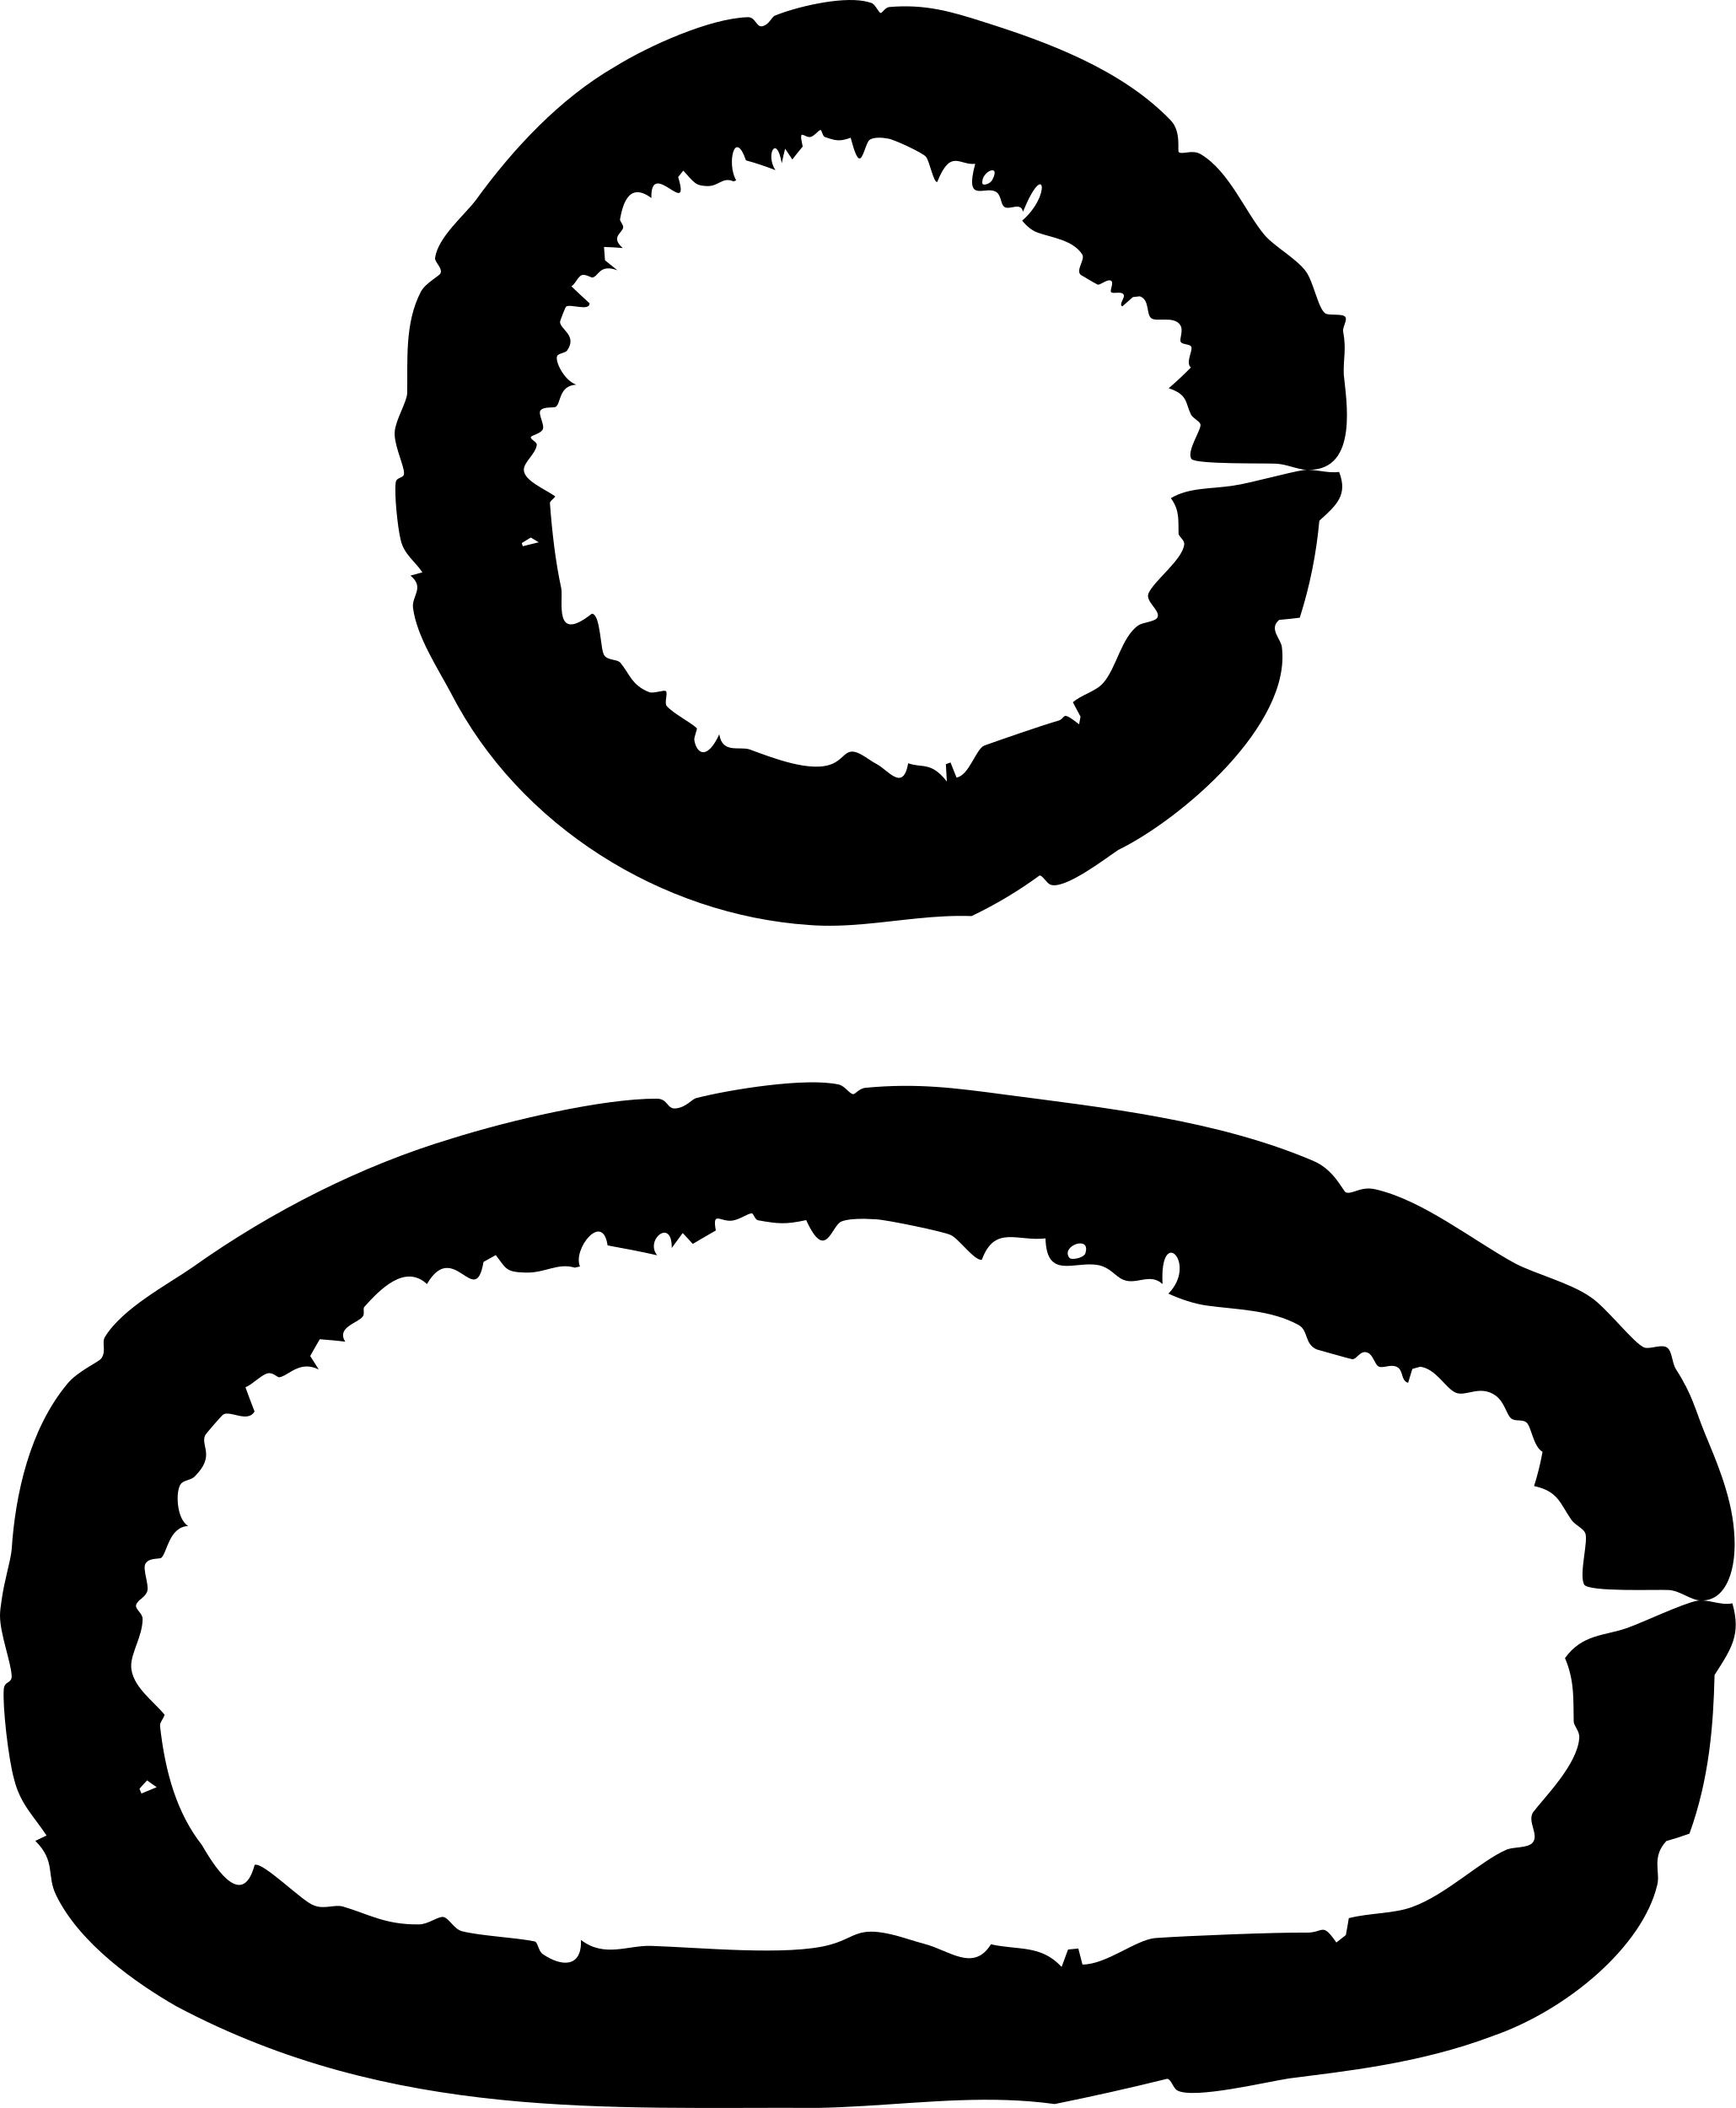
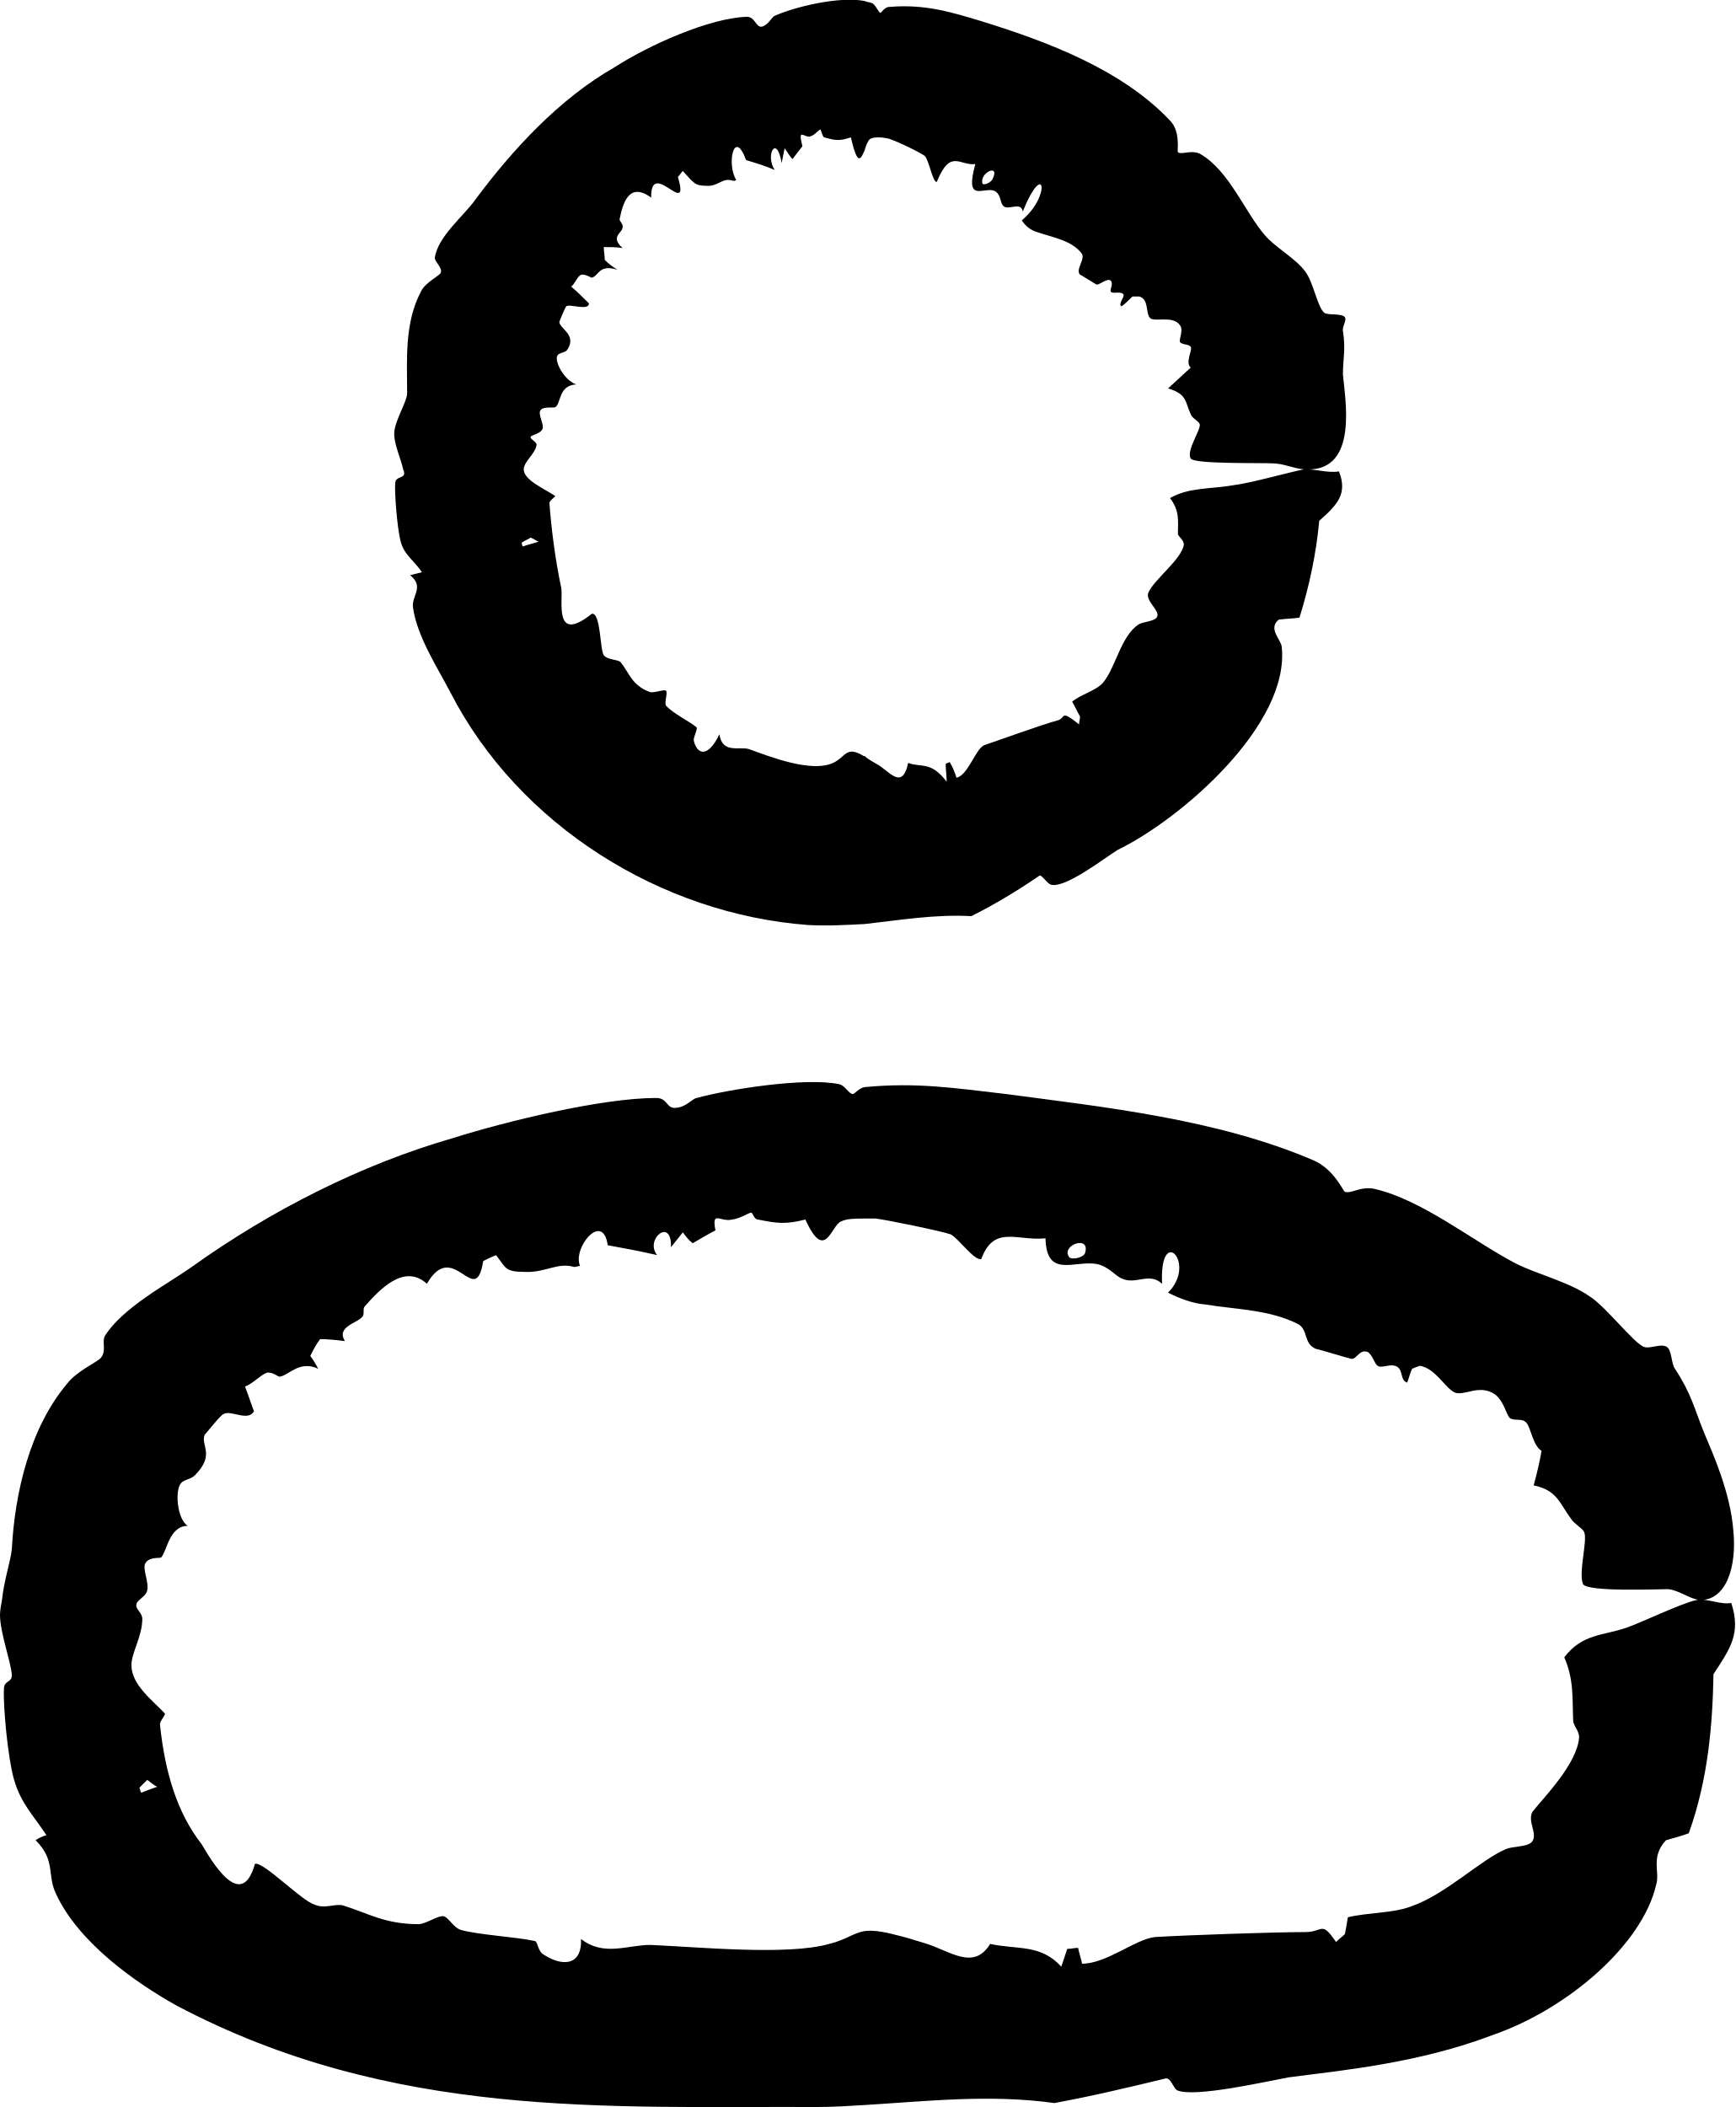
- <svg xmlns="http://www.w3.org/2000/svg" preserveAspectRatio="none" overflow="visible" style="display: block;" width="17.558" height="21.322" viewBox="0 0 17.558 21.322" fill="none">
-   <g id="Group">
-     <path id="Vector" d="M13.608 3.205C13.633 3.238 13.578 3.31 13.587 3.354C13.621 3.539 13.588 3.617 13.593 3.786C13.615 4.028 13.751 4.76 13.234 4.752C13.234 4.752 13.234 4.752 13.234 4.752C13.229 4.752 13.224 4.752 13.219 4.752C13.122 4.749 13.017 4.695 12.907 4.69C12.798 4.684 12.093 4.698 12.052 4.642C11.999 4.561 12.159 4.339 12.143 4.291C12.134 4.259 12.065 4.23 12.047 4.192C11.989 4.072 12.018 3.992 11.822 3.927C11.899 3.861 11.974 3.791 12.047 3.717C11.988 3.671 12.071 3.541 12.05 3.506C12.034 3.478 11.959 3.487 11.944 3.458C11.927 3.426 11.977 3.343 11.937 3.285C11.873 3.192 11.694 3.261 11.644 3.217C11.593 3.173 11.631 3.032 11.53 2.997C11.506 2.999 11.483 3.002 11.46 3.005C11.425 3.036 11.389 3.068 11.353 3.099C11.313 3.078 11.385 3.011 11.366 2.979C11.343 2.942 11.255 2.977 11.239 2.954C11.226 2.935 11.266 2.865 11.243 2.843C11.211 2.812 11.133 2.885 11.104 2.879C11.092 2.875 10.938 2.784 10.931 2.779C10.88 2.729 10.981 2.625 10.947 2.573C10.853 2.428 10.643 2.404 10.5 2.354C10.435 2.331 10.384 2.286 10.34 2.231C10.636 1.979 10.57 1.597 10.348 2.142C10.325 2.031 10.2 2.141 10.151 2.085C10.12 2.049 10.127 1.962 10.065 1.935C9.951 1.886 9.757 2.058 9.865 1.657C9.706 1.676 9.618 1.498 9.481 1.84C9.443 1.853 9.402 1.621 9.365 1.584C9.334 1.546 9.037 1.407 8.983 1.402C8.932 1.392 8.841 1.383 8.797 1.415C8.779 1.427 8.762 1.475 8.746 1.52C8.71 1.613 8.682 1.689 8.605 1.393C8.493 1.434 8.455 1.424 8.342 1.385C8.322 1.378 8.312 1.313 8.3 1.315C8.277 1.318 8.244 1.371 8.204 1.384C8.138 1.404 8.073 1.276 8.12 1.482C8.084 1.525 8.049 1.569 8.015 1.613C7.991 1.576 7.967 1.54 7.942 1.504C7.93 1.553 7.918 1.602 7.908 1.651C7.855 1.348 7.741 1.568 7.844 1.721C7.748 1.684 7.649 1.65 7.546 1.622C7.432 1.292 7.349 1.659 7.447 1.824C7.439 1.827 7.43 1.831 7.421 1.835C7.307 1.785 7.271 1.887 7.152 1.882C7.032 1.879 7.023 1.846 6.912 1.726C6.894 1.748 6.877 1.769 6.86 1.791C6.993 2.229 6.579 1.588 6.589 2.003C6.359 1.832 6.298 2.074 6.272 2.218C6.268 2.235 6.306 2.273 6.304 2.298C6.3 2.357 6.17 2.395 6.3 2.509C6.238 2.503 6.174 2.5 6.11 2.498C6.113 2.543 6.116 2.588 6.12 2.633C6.162 2.667 6.204 2.7 6.246 2.734C6.064 2.667 6.058 2.793 5.994 2.807C5.981 2.81 5.919 2.769 5.884 2.783C5.843 2.801 5.823 2.87 5.78 2.896C5.841 2.954 5.902 3.012 5.964 3.068C5.965 3.153 5.764 3.069 5.726 3.102C5.719 3.107 5.663 3.248 5.665 3.258C5.67 3.334 5.842 3.394 5.737 3.545C5.718 3.572 5.649 3.573 5.636 3.601C5.612 3.65 5.702 3.845 5.829 3.891C5.65 3.901 5.677 4.079 5.621 4.116C5.604 4.127 5.498 4.11 5.467 4.152C5.441 4.187 5.511 4.297 5.491 4.341C5.47 4.389 5.379 4.399 5.37 4.422C5.362 4.443 5.432 4.47 5.43 4.499C5.42 4.59 5.301 4.671 5.299 4.749C5.299 4.75 5.299 4.751 5.299 4.752C5.3 4.863 5.516 4.948 5.617 5.021C5.605 5.043 5.561 5.068 5.563 5.09C5.583 5.363 5.617 5.673 5.678 5.953C5.699 6.078 5.597 6.516 5.986 6.208C6.076 6.205 6.072 6.574 6.112 6.628C6.146 6.681 6.245 6.667 6.275 6.703C6.367 6.811 6.389 6.932 6.567 7.001C6.614 7.018 6.718 6.974 6.736 6.991C6.758 7.013 6.717 7.11 6.745 7.142C6.811 7.217 6.977 7.3 7.047 7.364C7.059 7.376 7.017 7.453 7.024 7.49C7.051 7.634 7.159 7.683 7.276 7.427C7.307 7.626 7.478 7.547 7.582 7.58C7.799 7.659 8.211 7.825 8.428 7.722C8.562 7.659 8.559 7.536 8.738 7.647C8.741 7.649 8.743 7.65 8.746 7.652C8.784 7.675 8.823 7.705 8.871 7.73C8.987 7.793 9.135 8.011 9.187 7.72C9.33 7.772 9.418 7.7 9.578 7.905C9.575 7.847 9.572 7.788 9.568 7.73C9.584 7.724 9.599 7.718 9.615 7.712C9.635 7.763 9.656 7.814 9.676 7.865C9.804 7.843 9.87 7.578 9.957 7.541C10.111 7.486 10.525 7.342 10.7 7.291C10.794 7.267 10.721 7.175 10.916 7.326C10.921 7.3 10.925 7.274 10.93 7.248C10.904 7.2 10.879 7.152 10.853 7.104C10.933 7.03 11.086 6.993 11.158 6.91C11.294 6.759 11.343 6.443 11.517 6.324C11.562 6.294 11.688 6.289 11.709 6.244C11.741 6.177 11.585 6.085 11.617 6.004C11.673 5.872 11.962 5.663 11.979 5.507C11.985 5.462 11.923 5.428 11.922 5.397C11.917 5.269 11.937 5.165 11.844 5.039C12.027 4.929 12.248 4.947 12.475 4.912C12.647 4.888 13.043 4.775 13.192 4.754C13.296 4.741 13.431 4.791 13.546 4.773C13.635 5.005 13.526 5.105 13.346 5.267C13.316 5.599 13.25 5.929 13.148 6.248C13.079 6.257 13.009 6.264 12.94 6.27C12.94 6.27 12.94 6.27 12.94 6.27C12.83 6.36 12.96 6.466 12.967 6.545C13.065 7.331 11.948 8.286 11.312 8.597C11.184 8.682 10.769 9.003 10.625 8.948C10.589 8.935 10.543 8.849 10.515 8.856C10.303 9.011 10.073 9.149 9.828 9.266C9.457 9.253 9.109 9.314 8.746 9.346C8.558 9.363 8.368 9.371 8.18 9.356C6.693 9.253 5.251 8.354 4.562 7.011C4.427 6.757 4.216 6.439 4.178 6.149C4.162 6.029 4.3 5.944 4.152 5.822C4.192 5.811 4.233 5.8 4.273 5.789C4.195 5.673 4.084 5.606 4.052 5.456C4.022 5.332 3.987 4.992 4.003 4.88C4.01 4.821 4.088 4.842 4.087 4.788C4.087 4.777 4.086 4.765 4.083 4.752C4.062 4.652 3.983 4.481 3.993 4.365C4.002 4.247 4.117 4.064 4.119 3.975C4.125 3.655 4.091 3.266 4.258 2.95C4.304 2.862 4.447 2.791 4.457 2.763C4.476 2.708 4.395 2.65 4.401 2.608C4.433 2.394 4.698 2.178 4.814 2.023C5.189 1.506 5.662 0.998 6.218 0.676C6.561 0.463 7.184 0.184 7.564 0.174C7.644 0.17 7.649 0.28 7.713 0.265C7.782 0.249 7.806 0.17 7.839 0.158C8.04 0.075 8.493 -0.037 8.746 0.012C8.771 0.017 8.795 0.023 8.815 0.03C8.858 0.045 8.886 0.13 8.911 0.131C8.924 0.131 8.955 0.075 8.996 0.071C9.357 0.04 9.618 0.115 9.951 0.222C10.585 0.422 11.347 0.7 11.844 1.219C11.952 1.332 11.908 1.525 11.924 1.538C11.958 1.568 12.059 1.509 12.145 1.559C12.435 1.73 12.599 2.151 12.796 2.382C12.895 2.496 13.119 2.618 13.211 2.747C13.288 2.85 13.338 3.141 13.413 3.173C13.46 3.193 13.581 3.17 13.608 3.205ZM10.038 1.819C10.13 1.646 9.923 1.735 9.937 1.854C9.94 1.881 10.014 1.864 10.038 1.819ZM5.288 5.525C5.342 5.512 5.396 5.498 5.45 5.485C5.423 5.469 5.396 5.453 5.369 5.437C5.339 5.455 5.309 5.474 5.278 5.493C5.282 5.504 5.285 5.515 5.288 5.525Z" fill="currentColor" />
-     <path id="Vector_2" d="M16.867 13.633C16.917 13.674 16.913 13.787 16.954 13.85C17.123 14.114 17.141 14.241 17.25 14.508C17.328 14.702 17.512 15.099 17.541 15.484C17.576 15.869 17.464 16.194 17.212 16.188C17.212 16.188 17.212 16.188 17.212 16.188C17.207 16.188 17.202 16.188 17.197 16.188C17.101 16.183 16.994 16.09 16.884 16.083C16.773 16.075 16.07 16.106 16.024 16.027C15.97 15.915 16.073 15.575 16.034 15.503C16.012 15.457 15.931 15.424 15.895 15.372C15.781 15.207 15.763 15.084 15.518 15.031C15.554 14.92 15.582 14.804 15.604 14.685C15.508 14.63 15.493 14.433 15.441 14.388C15.399 14.352 15.326 14.382 15.285 14.346C15.238 14.306 15.221 14.181 15.126 14.114C14.967 14.003 14.825 14.134 14.722 14.085C14.619 14.037 14.529 13.848 14.368 13.824C14.341 13.831 14.314 13.839 14.287 13.846C14.273 13.893 14.259 13.94 14.244 13.987C14.172 13.966 14.196 13.868 14.139 13.831C14.072 13.789 13.99 13.847 13.944 13.821C13.906 13.799 13.89 13.706 13.837 13.683C13.76 13.649 13.727 13.752 13.678 13.748C13.66 13.746 13.339 13.655 13.322 13.65C13.193 13.596 13.238 13.458 13.136 13.402C12.853 13.246 12.501 13.247 12.204 13.205C12.073 13.186 11.94 13.14 11.819 13.085C12.12 12.779 11.728 12.38 11.76 12.988C11.633 12.871 11.496 13 11.364 12.945C11.277 12.909 11.232 12.817 11.102 12.795C10.868 12.755 10.586 12.945 10.576 12.526C10.292 12.56 10.064 12.387 9.932 12.742C9.859 12.757 9.697 12.526 9.617 12.492C9.543 12.456 8.959 12.336 8.86 12.333C8.828 12.331 8.788 12.329 8.746 12.328C8.66 12.327 8.566 12.333 8.512 12.355C8.409 12.397 8.354 12.776 8.155 12.341C7.946 12.387 7.87 12.379 7.669 12.343C7.633 12.336 7.624 12.271 7.603 12.273C7.56 12.276 7.49 12.331 7.415 12.345C7.29 12.367 7.203 12.238 7.241 12.446C7.163 12.491 7.085 12.536 7.008 12.582C6.975 12.545 6.941 12.509 6.906 12.472C6.869 12.523 6.832 12.573 6.795 12.623C6.8 12.313 6.519 12.54 6.648 12.697C6.484 12.66 6.313 12.627 6.146 12.597C6.097 12.251 5.79 12.633 5.867 12.81C5.85 12.814 5.833 12.818 5.815 12.822C5.637 12.77 5.518 12.878 5.315 12.872C5.112 12.867 5.12 12.83 5.015 12.695C4.973 12.718 4.932 12.741 4.891 12.764C4.807 13.255 4.59 12.522 4.319 12.988C4.094 12.78 3.84 13.047 3.686 13.218C3.668 13.238 3.692 13.286 3.67 13.316C3.616 13.386 3.402 13.424 3.492 13.571C3.409 13.56 3.321 13.553 3.235 13.546C3.201 13.603 3.17 13.658 3.138 13.716C3.167 13.761 3.196 13.806 3.224 13.852C3.03 13.756 2.921 13.916 2.825 13.931C2.806 13.934 2.76 13.876 2.704 13.892C2.638 13.911 2.555 14.003 2.483 14.032C2.513 14.114 2.543 14.196 2.575 14.277C2.506 14.395 2.33 14.264 2.259 14.307C2.245 14.314 2.078 14.506 2.074 14.52C2.029 14.628 2.18 14.723 1.971 14.933C1.935 14.972 1.858 14.971 1.83 15.009C1.773 15.081 1.785 15.367 1.904 15.435C1.71 15.445 1.692 15.702 1.633 15.756C1.614 15.773 1.508 15.752 1.471 15.817C1.441 15.871 1.507 16.024 1.491 16.09C1.478 16.137 1.437 16.164 1.408 16.188C1.391 16.206 1.379 16.221 1.376 16.237C1.37 16.28 1.443 16.319 1.443 16.376C1.44 16.555 1.325 16.716 1.327 16.853C1.33 17.053 1.555 17.209 1.665 17.344C1.656 17.382 1.614 17.422 1.619 17.46C1.672 17.931 1.789 18.339 2.043 18.663C2.132 18.814 2.443 19.356 2.576 18.863C2.661 18.829 3.063 19.238 3.176 19.273C3.282 19.316 3.388 19.259 3.472 19.285C3.727 19.36 3.894 19.469 4.238 19.465C4.332 19.465 4.435 19.38 4.485 19.39C4.545 19.403 4.593 19.514 4.674 19.534C4.857 19.581 5.229 19.599 5.408 19.637C5.442 19.644 5.444 19.733 5.491 19.766C5.681 19.895 5.887 19.904 5.877 19.622C6.112 19.804 6.35 19.676 6.582 19.682C7.063 19.697 7.975 19.787 8.395 19.671C8.563 19.626 8.626 19.561 8.746 19.543C8.82 19.532 8.916 19.539 9.069 19.579C9.158 19.603 9.246 19.634 9.351 19.662C9.6 19.726 9.848 19.951 10.024 19.666C10.304 19.729 10.528 19.668 10.739 19.895C10.761 19.837 10.783 19.778 10.804 19.719C10.839 19.716 10.874 19.712 10.908 19.709C10.922 19.763 10.936 19.817 10.95 19.871C11.195 19.87 11.487 19.621 11.686 19.603C12.028 19.579 12.898 19.545 13.215 19.548C13.392 19.551 13.371 19.435 13.518 19.648C13.551 19.623 13.58 19.599 13.614 19.573C13.625 19.516 13.635 19.459 13.644 19.402C13.846 19.349 14.103 19.357 14.284 19.289C14.627 19.167 14.98 18.819 15.244 18.707C15.313 18.68 15.455 18.694 15.503 18.639C15.572 18.558 15.447 18.427 15.508 18.331C15.616 18.186 15.956 17.851 15.975 17.581C15.982 17.507 15.92 17.462 15.919 17.41C15.914 17.191 15.929 17.002 15.831 16.771C16.008 16.527 16.23 16.547 16.456 16.468C16.626 16.408 17.02 16.219 17.169 16.191C17.274 16.172 17.409 16.243 17.524 16.217C17.615 16.533 17.514 16.677 17.344 16.942C17.332 17.442 17.292 17.989 17.09 18.547C17.012 18.575 16.934 18.6 16.856 18.622C16.856 18.622 16.856 18.622 16.856 18.622C16.703 18.786 16.798 18.94 16.764 19.066C16.618 19.683 15.861 20.328 15.105 20.592C14.348 20.879 13.57 20.953 13.04 21.023C12.818 21.056 12.077 21.235 11.91 21.145C11.867 21.123 11.847 21.027 11.805 21.027C11.425 21.121 11.049 21.205 10.669 21.282C10.019 21.193 9.399 21.262 8.746 21.301C8.585 21.311 8.428 21.318 8.275 21.321C6.158 21.31 3.973 21.454 1.785 20.294C1.372 20.057 0.803 19.656 0.567 19.168C0.469 18.968 0.567 18.827 0.357 18.62C0.395 18.602 0.433 18.584 0.471 18.566C0.342 18.37 0.207 18.25 0.144 18.002C0.084 17.79 0.025 17.257 0.038 17.089C0.042 17.001 0.122 17.03 0.118 16.95C0.111 16.812 -0 16.524 4.37101e-07 16.343C-6.50684e-05 16.298 0.007 16.244 0.016 16.188C0.041 15.995 0.108 15.787 0.118 15.673C0.155 15.107 0.302 14.453 0.681 13.997C0.785 13.87 0.993 13.78 1.023 13.742C1.08 13.668 1.026 13.581 1.061 13.524C1.238 13.233 1.697 12.992 1.945 12.82C2.753 12.245 3.67 11.785 4.573 11.515C5.142 11.336 6.097 11.11 6.644 11.113C6.761 11.113 6.745 11.224 6.84 11.211C6.947 11.197 6.996 11.118 7.046 11.106C7.384 11.02 8.154 10.896 8.485 10.97C8.548 10.984 8.595 11.068 8.632 11.067C8.65 11.067 8.69 11.014 8.746 11.004C8.748 11.004 8.751 11.003 8.753 11.003C9.279 10.953 9.665 11.005 10.175 11.073C11.15 11.202 12.31 11.325 13.289 11.744C13.5 11.834 13.586 12.051 13.615 12.061C13.68 12.084 13.765 11.996 13.91 12.029C14.392 12.137 14.912 12.555 15.328 12.78C15.536 12.888 15.881 12.975 16.086 13.117C16.251 13.223 16.536 13.601 16.637 13.631C16.701 13.648 16.812 13.59 16.867 13.633ZM10.979 12.677C11.04 12.489 10.726 12.601 10.817 12.722C10.837 12.749 10.963 12.725 10.979 12.677ZM1.431 18.141C1.482 18.12 1.534 18.098 1.585 18.077C1.553 18.056 1.52 18.032 1.488 18.008C1.462 18.036 1.436 18.064 1.411 18.093C1.417 18.11 1.424 18.125 1.431 18.141Z" fill="currentColor" />
+ <svg xmlns="http://www.w3.org/2000/svg" preserveAspectRatio="none" overflow="visible" style="display: block;" width="17.56" height="21.32" viewBox="0 0 17.56 21.32" fill="none">
+   <g>
+     <path d="M13.61 3.21C13.63 3.24 13.58 3.31 13.59 3.35C13.62 3.54 13.59 3.62 13.59 3.79C13.61 4.03 13.75 4.76 13.23 4.75C13.23 4.75 13.23 4.75 13.23 4.75C13.23 4.75 13.22 4.75 13.22 4.75C13.12 4.75 13.02 4.7 12.91 4.69C12.8 4.68 12.09 4.7 12.05 4.64C12 4.56 12.16 4.34 12.14 4.29C12.13 4.26 12.06 4.23 12.05 4.19C11.99 4.07 12.02 3.99 11.82 3.93C11.9 3.86 11.97 3.79 12.05 3.72C11.99 3.67 12.07 3.54 12.05 3.51C12.03 3.48 11.96 3.49 11.94 3.46C11.93 3.43 11.98 3.34 11.94 3.29C11.87 3.19 11.69 3.26 11.64 3.22C11.59 3.17 11.63 3.03 11.53 3C11.51 3 11.48 3 11.46 3C11.42 3.04 11.39 3.07 11.35 3.1C11.31 3.08 11.38 3.01 11.37 2.98C11.34 2.94 11.26 2.98 11.24 2.95C11.23 2.93 11.27 2.87 11.24 2.84C11.21 2.81 11.13 2.88 11.1 2.88C11.09 2.88 10.94 2.78 10.93 2.78C10.88 2.73 10.98 2.63 10.95 2.57C10.85 2.43 10.64 2.4 10.5 2.35C10.43 2.33 10.38 2.29 10.34 2.23C10.64 1.98 10.57 1.6 10.35 2.14C10.33 2.03 10.2 2.14 10.15 2.08C10.12 2.05 10.13 1.96 10.06 1.93C9.95 1.89 9.76 2.06 9.87 1.66C9.71 1.68 9.62 1.5 9.48 1.84C9.44 1.85 9.4 1.62 9.36 1.58C9.33 1.55 9.04 1.41 8.98 1.4C8.93 1.39 8.84 1.38 8.8 1.41C8.78 1.43 8.76 1.48 8.75 1.52C8.71 1.61 8.68 1.69 8.61 1.39C8.49 1.43 8.45 1.42 8.34 1.39C8.32 1.38 8.31 1.31 8.3 1.31C8.28 1.32 8.24 1.37 8.2 1.38C8.14 1.4 8.07 1.28 8.12 1.48C8.08 1.53 8.05 1.57 8.02 1.61C7.99 1.58 7.97 1.54 7.94 1.5C7.93 1.55 7.92 1.6 7.91 1.65C7.86 1.35 7.74 1.57 7.84 1.72C7.75 1.68 7.65 1.65 7.55 1.62C7.43 1.29 7.35 1.66 7.45 1.82C7.44 1.83 7.43 1.83 7.42 1.83C7.31 1.79 7.27 1.89 7.15 1.88C7.03 1.88 7.02 1.85 6.91 1.73C6.89 1.75 6.88 1.77 6.86 1.79C6.99 2.23 6.58 1.59 6.59 2C6.36 1.83 6.3 2.07 6.27 2.22C6.27 2.24 6.31 2.27 6.3 2.3C6.3 2.36 6.17 2.39 6.3 2.51C6.24 2.5 6.17 2.5 6.11 2.5C6.11 2.54 6.12 2.59 6.12 2.63C6.16 2.67 6.2 2.7 6.25 2.73C6.06 2.67 6.06 2.79 5.99 2.81C5.98 2.81 5.92 2.77 5.88 2.78C5.84 2.8 5.82 2.87 5.78 2.9C5.84 2.95 5.9 3.01 5.96 3.07C5.96 3.15 5.76 3.07 5.73 3.1C5.72 3.11 5.66 3.25 5.66 3.26C5.67 3.33 5.84 3.39 5.74 3.54C5.72 3.57 5.65 3.57 5.64 3.6C5.61 3.65 5.7 3.84 5.83 3.89C5.65 3.9 5.68 4.08 5.62 4.12C5.6 4.13 5.5 4.11 5.47 4.15C5.44 4.19 5.51 4.3 5.49 4.34C5.47 4.39 5.38 4.4 5.37 4.42C5.36 4.44 5.43 4.47 5.43 4.5C5.42 4.59 5.3 4.67 5.3 4.75C5.3 4.75 5.3 4.75 5.3 4.75C5.3 4.86 5.52 4.95 5.62 5.02C5.6 5.04 5.56 5.07 5.56 5.09C5.58 5.36 5.62 5.67 5.68 5.95C5.7 6.08 5.6 6.52 5.99 6.21C6.08 6.2 6.07 6.57 6.11 6.63C6.15 6.68 6.25 6.67 6.28 6.7C6.37 6.81 6.39 6.93 6.57 7C6.61 7.02 6.72 6.97 6.74 6.99C6.76 7.01 6.72 7.11 6.74 7.14C6.81 7.22 6.98 7.3 7.05 7.36C7.06 7.38 7.02 7.45 7.02 7.49C7.05 7.63 7.16 7.68 7.28 7.43C7.31 7.63 7.48 7.55 7.58 7.58C7.8 7.66 8.21 7.82 8.43 7.72C8.56 7.66 8.56 7.54 8.74 7.65C8.74 7.65 8.74 7.65 8.75 7.65C8.78 7.68 8.82 7.7 8.87 7.73C8.99 7.79 9.13 8.01 9.19 7.72C9.33 7.77 9.42 7.7 9.58 7.91C9.58 7.85 9.57 7.79 9.57 7.73C9.58 7.72 9.6 7.72 9.61 7.71C9.64 7.76 9.66 7.81 9.68 7.87C9.8 7.84 9.87 7.58 9.96 7.54C10.11 7.49 10.52 7.34 10.7 7.29C10.79 7.27 10.72 7.17 10.92 7.33C10.92 7.3 10.93 7.27 10.93 7.25C10.9 7.2 10.88 7.15 10.85 7.1C10.93 7.03 11.09 6.99 11.16 6.91C11.29 6.76 11.34 6.44 11.52 6.32C11.56 6.29 11.69 6.29 11.71 6.24C11.74 6.18 11.59 6.08 11.62 6C11.67 5.87 11.96 5.66 11.98 5.51C11.98 5.46 11.92 5.43 11.92 5.4C11.92 5.27 11.94 5.17 11.84 5.04C12.03 4.93 12.25 4.95 12.48 4.91C12.65 4.89 13.04 4.78 13.19 4.75C13.3 4.74 13.43 4.79 13.55 4.77C13.64 5 13.53 5.11 13.35 5.27C13.32 5.6 13.25 5.93 13.15 6.25C13.08 6.26 13.01 6.26 12.94 6.27C12.94 6.27 12.94 6.27 12.94 6.27C12.83 6.36 12.96 6.47 12.97 6.54C13.06 7.33 11.95 8.29 11.31 8.6C11.18 8.68 10.77 9 10.63 8.95C10.59 8.93 10.54 8.85 10.52 8.86C10.3 9.01 10.07 9.15 9.83 9.27C9.46 9.25 9.11 9.31 8.75 9.35C8.56 9.36 8.37 9.37 8.18 9.36C6.69 9.25 5.25 8.35 4.56 7.01C4.43 6.76 4.22 6.44 4.18 6.15C4.16 6.03 4.3 5.94 4.15 5.82C4.19 5.81 4.23 5.8 4.27 5.79C4.19 5.67 4.08 5.61 4.05 5.46C4.02 5.33 3.99 4.99 4 4.88C4.01 4.82 4.09 4.84 4.09 4.79C4.09 4.78 4.09 4.77 4.08 4.75C4.06 4.65 3.98 4.48 3.99 4.37C4 4.25 4.12 4.06 4.12 3.98C4.12 3.65 4.09 3.27 4.26 2.95C4.3 2.86 4.45 2.79 4.46 2.76C4.48 2.71 4.4 2.65 4.4 2.61C4.43 2.39 4.7 2.18 4.81 2.02C5.19 1.51 5.66 1 6.22 0.68C6.56 0.46 7.18 0.18 7.56 0.17C7.64 0.17 7.65 0.28 7.71 0.27C7.78 0.25 7.81 0.17 7.84 0.16C8.04 0.07 8.49 -0.04 8.75 0.01C8.77 0.02 8.79 0.02 8.82 0.03C8.86 0.04 8.89 0.13 8.91 0.13C8.92 0.13 8.95 0.07 9 0.07C9.36 0.04 9.62 0.12 9.95 0.22C10.59 0.42 11.35 0.7 11.84 1.22C11.95 1.33 11.91 1.53 11.92 1.54C11.96 1.57 12.06 1.51 12.15 1.56C12.44 1.73 12.6 2.15 12.8 2.38C12.9 2.5 13.12 2.62 13.21 2.75C13.29 2.85 13.34 3.14 13.41 3.17C13.46 3.19 13.58 3.17 13.61 3.21ZM10.04 1.82C10.13 1.65 9.92 1.74 9.94 1.85C9.94 1.88 10.01 1.86 10.04 1.82ZM5.29 5.53C5.34 5.51 5.4 5.5 5.45 5.48C5.42 5.47 5.4 5.45 5.37 5.44C5.34 5.46 5.31 5.47 5.28 5.49C5.28 5.5 5.28 5.51 5.29 5.53Z" fill="currentColor" />
+     <path d="M16.87 13.63C16.92 13.67 16.91 13.79 16.95 13.85C17.12 14.11 17.14 14.24 17.25 14.51C17.33 14.7 17.51 15.1 17.54 15.48C17.58 15.87 17.46 16.19 17.21 16.19C17.21 16.19 17.21 16.19 17.21 16.19C17.21 16.19 17.2 16.19 17.2 16.19C17.1 16.18 16.99 16.09 16.88 16.08C16.77 16.08 16.07 16.11 16.02 16.03C15.97 15.91 16.07 15.58 16.03 15.5C16.01 15.46 15.93 15.42 15.9 15.37C15.78 15.21 15.76 15.08 15.52 15.03C15.55 14.92 15.58 14.8 15.6 14.68C15.51 14.63 15.49 14.43 15.44 14.39C15.4 14.35 15.33 14.38 15.28 14.35C15.24 14.31 15.22 14.18 15.13 14.11C14.97 14 14.82 14.13 14.72 14.09C14.62 14.04 14.53 13.85 14.37 13.82C14.34 13.83 14.31 13.84 14.29 13.85C14.27 13.89 14.26 13.94 14.24 13.99C14.17 13.97 14.2 13.87 14.14 13.83C14.07 13.79 13.99 13.85 13.94 13.82C13.91 13.8 13.89 13.71 13.84 13.68C13.76 13.65 13.73 13.75 13.68 13.75C13.66 13.75 13.34 13.65 13.32 13.65C13.19 13.6 13.24 13.46 13.14 13.4C12.85 13.25 12.5 13.25 12.2 13.2C12.07 13.19 11.94 13.14 11.82 13.08C12.12 12.78 11.73 12.38 11.76 12.99C11.63 12.87 11.5 13 11.36 12.94C11.28 12.91 11.23 12.82 11.1 12.79C10.87 12.75 10.59 12.94 10.58 12.53C10.29 12.56 10.06 12.39 9.93 12.74C9.86 12.76 9.7 12.53 9.62 12.49C9.54 12.46 8.96 12.34 8.86 12.33C8.83 12.33 8.79 12.33 8.75 12.33C8.66 12.33 8.57 12.33 8.51 12.36C8.41 12.4 8.35 12.78 8.15 12.34C7.95 12.39 7.87 12.38 7.67 12.34C7.63 12.34 7.62 12.27 7.6 12.27C7.56 12.28 7.49 12.33 7.41 12.34C7.29 12.37 7.2 12.24 7.24 12.45C7.16 12.49 7.08 12.54 7.01 12.58C6.97 12.55 6.94 12.51 6.91 12.47C6.87 12.52 6.83 12.57 6.79 12.62C6.8 12.31 6.52 12.54 6.65 12.7C6.48 12.66 6.31 12.63 6.15 12.6C6.1 12.25 5.79 12.63 5.87 12.81C5.85 12.81 5.83 12.82 5.81 12.82C5.64 12.77 5.52 12.88 5.31 12.87C5.11 12.87 5.12 12.83 5.02 12.7C4.97 12.72 4.93 12.74 4.89 12.76C4.81 13.26 4.59 12.52 4.32 12.99C4.09 12.78 3.84 13.05 3.69 13.22C3.67 13.24 3.69 13.29 3.67 13.32C3.62 13.39 3.4 13.42 3.49 13.57C3.41 13.56 3.32 13.55 3.24 13.55C3.2 13.6 3.17 13.66 3.14 13.72C3.17 13.76 3.2 13.81 3.22 13.85C3.03 13.76 2.92 13.92 2.83 13.93C2.81 13.93 2.76 13.88 2.7 13.89C2.64 13.91 2.56 14 2.48 14.03C2.51 14.11 2.54 14.2 2.57 14.28C2.51 14.39 2.33 14.26 2.26 14.31C2.24 14.31 2.08 14.51 2.07 14.52C2.03 14.63 2.18 14.72 1.97 14.93C1.93 14.97 1.86 14.97 1.83 15.01C1.77 15.08 1.79 15.37 1.9 15.44C1.71 15.44 1.69 15.7 1.63 15.76C1.61 15.77 1.51 15.75 1.47 15.82C1.44 15.87 1.51 16.02 1.49 16.09C1.48 16.14 1.44 16.16 1.41 16.19C1.39 16.21 1.38 16.22 1.38 16.24C1.37 16.28 1.44 16.32 1.44 16.38C1.44 16.56 1.33 16.72 1.33 16.85C1.33 17.05 1.55 17.21 1.67 17.34C1.66 17.38 1.61 17.42 1.62 17.46C1.67 17.93 1.79 18.34 2.04 18.66C2.13 18.81 2.44 19.36 2.58 18.86C2.66 18.83 3.06 19.24 3.18 19.27C3.28 19.32 3.39 19.26 3.47 19.28C3.73 19.36 3.89 19.47 4.24 19.47C4.33 19.46 4.43 19.38 4.49 19.39C4.54 19.4 4.59 19.51 4.67 19.53C4.86 19.58 5.23 19.6 5.41 19.64C5.44 19.64 5.44 19.73 5.49 19.77C5.68 19.9 5.89 19.9 5.88 19.62C6.11 19.8 6.35 19.68 6.58 19.68C7.06 19.7 7.97 19.79 8.39 19.67C8.56 19.63 8.63 19.56 8.75 19.54C8.82 19.53 8.92 19.54 9.07 19.58C9.16 19.6 9.25 19.63 9.35 19.66C9.6 19.73 9.85 19.95 10.02 19.67C10.3 19.73 10.53 19.67 10.74 19.9C10.76 19.84 10.78 19.78 10.8 19.72C10.84 19.72 10.87 19.71 10.91 19.71C10.92 19.76 10.94 19.82 10.95 19.87C11.2 19.87 11.49 19.62 11.69 19.6C12.03 19.58 12.9 19.55 13.21 19.55C13.39 19.55 13.37 19.43 13.52 19.65C13.55 19.62 13.58 19.6 13.61 19.57C13.62 19.52 13.63 19.46 13.64 19.4C13.85 19.35 14.1 19.36 14.28 19.29C14.63 19.17 14.98 18.82 15.24 18.71C15.31 18.68 15.45 18.69 15.5 18.64C15.57 18.56 15.45 18.43 15.51 18.33C15.62 18.19 15.96 17.85 15.98 17.58C15.98 17.51 15.92 17.46 15.92 17.41C15.91 17.19 15.93 17 15.83 16.77C16.01 16.53 16.23 16.55 16.46 16.47C16.63 16.41 17.02 16.22 17.17 16.19C17.27 16.17 17.41 16.24 17.52 16.22C17.62 16.53 17.51 16.68 17.34 16.94C17.33 17.44 17.29 17.99 17.09 18.55C17.01 18.58 16.93 18.6 16.86 18.62C16.86 18.62 16.86 18.62 16.86 18.62C16.7 18.79 16.8 18.94 16.76 19.07C16.62 19.68 15.86 20.33 15.11 20.59C14.35 20.88 13.57 20.95 13.04 21.02C12.82 21.06 12.08 21.23 11.91 21.15C11.87 21.12 11.85 21.03 11.8 21.03C11.43 21.12 11.05 21.21 10.67 21.28C10.02 21.19 9.4 21.26 8.75 21.3C8.59 21.31 8.43 21.32 8.27 21.32C6.16 21.31 3.97 21.45 1.78 20.29C1.37 20.06 0.8 19.66 0.57 19.17C0.47 18.97 0.57 18.83 0.36 18.62C0.39 18.6 0.43 18.58 0.47 18.57C0.34 18.37 0.21 18.25 0.14 18C0.08 17.79 0.03 17.26 0.04 17.09C0.04 17 0.12 17.03 0.12 16.95C0.11 16.81 -0 16.52 4.37e-07 16.34C-6.51e-05 16.3 0.01 16.24 0.02 16.19C0.04 15.99 0.11 15.79 0.12 15.67C0.15 15.11 0.3 14.45 0.68 14C0.78 13.87 0.99 13.78 1.02 13.74C1.08 13.67 1.03 13.58 1.06 13.52C1.24 13.23 1.7 12.99 1.94 12.82C2.75 12.24 3.67 11.78 4.57 11.52C5.14 11.34 6.1 11.11 6.64 11.11C6.76 11.11 6.74 11.22 6.84 11.21C6.95 11.2 7 11.12 7.05 11.11C7.38 11.02 8.15 10.9 8.49 10.97C8.55 10.98 8.59 11.07 8.63 11.07C8.65 11.07 8.69 11.01 8.75 11C8.75 11 8.75 11 8.75 11C9.28 10.95 9.66 11.01 10.18 11.07C11.15 11.2 12.31 11.32 13.29 11.74C13.5 11.83 13.59 12.05 13.61 12.06C13.68 12.08 13.77 12 13.91 12.03C14.39 12.14 14.91 12.56 15.33 12.78C15.54 12.89 15.88 12.97 16.09 13.12C16.25 13.22 16.54 13.6 16.64 13.63C16.7 13.65 16.81 13.59 16.87 13.63ZM10.98 12.68C11.04 12.49 10.73 12.6 10.82 12.72C10.84 12.75 10.96 12.73 10.98 12.68ZM1.43 18.14C1.48 18.12 1.53 18.1 1.59 18.08C1.55 18.06 1.52 18.03 1.49 18.01C1.46 18.04 1.44 18.06 1.41 18.09C1.42 18.11 1.42 18.13 1.43 18.14Z" fill="currentColor" />
  </g>
</svg>
